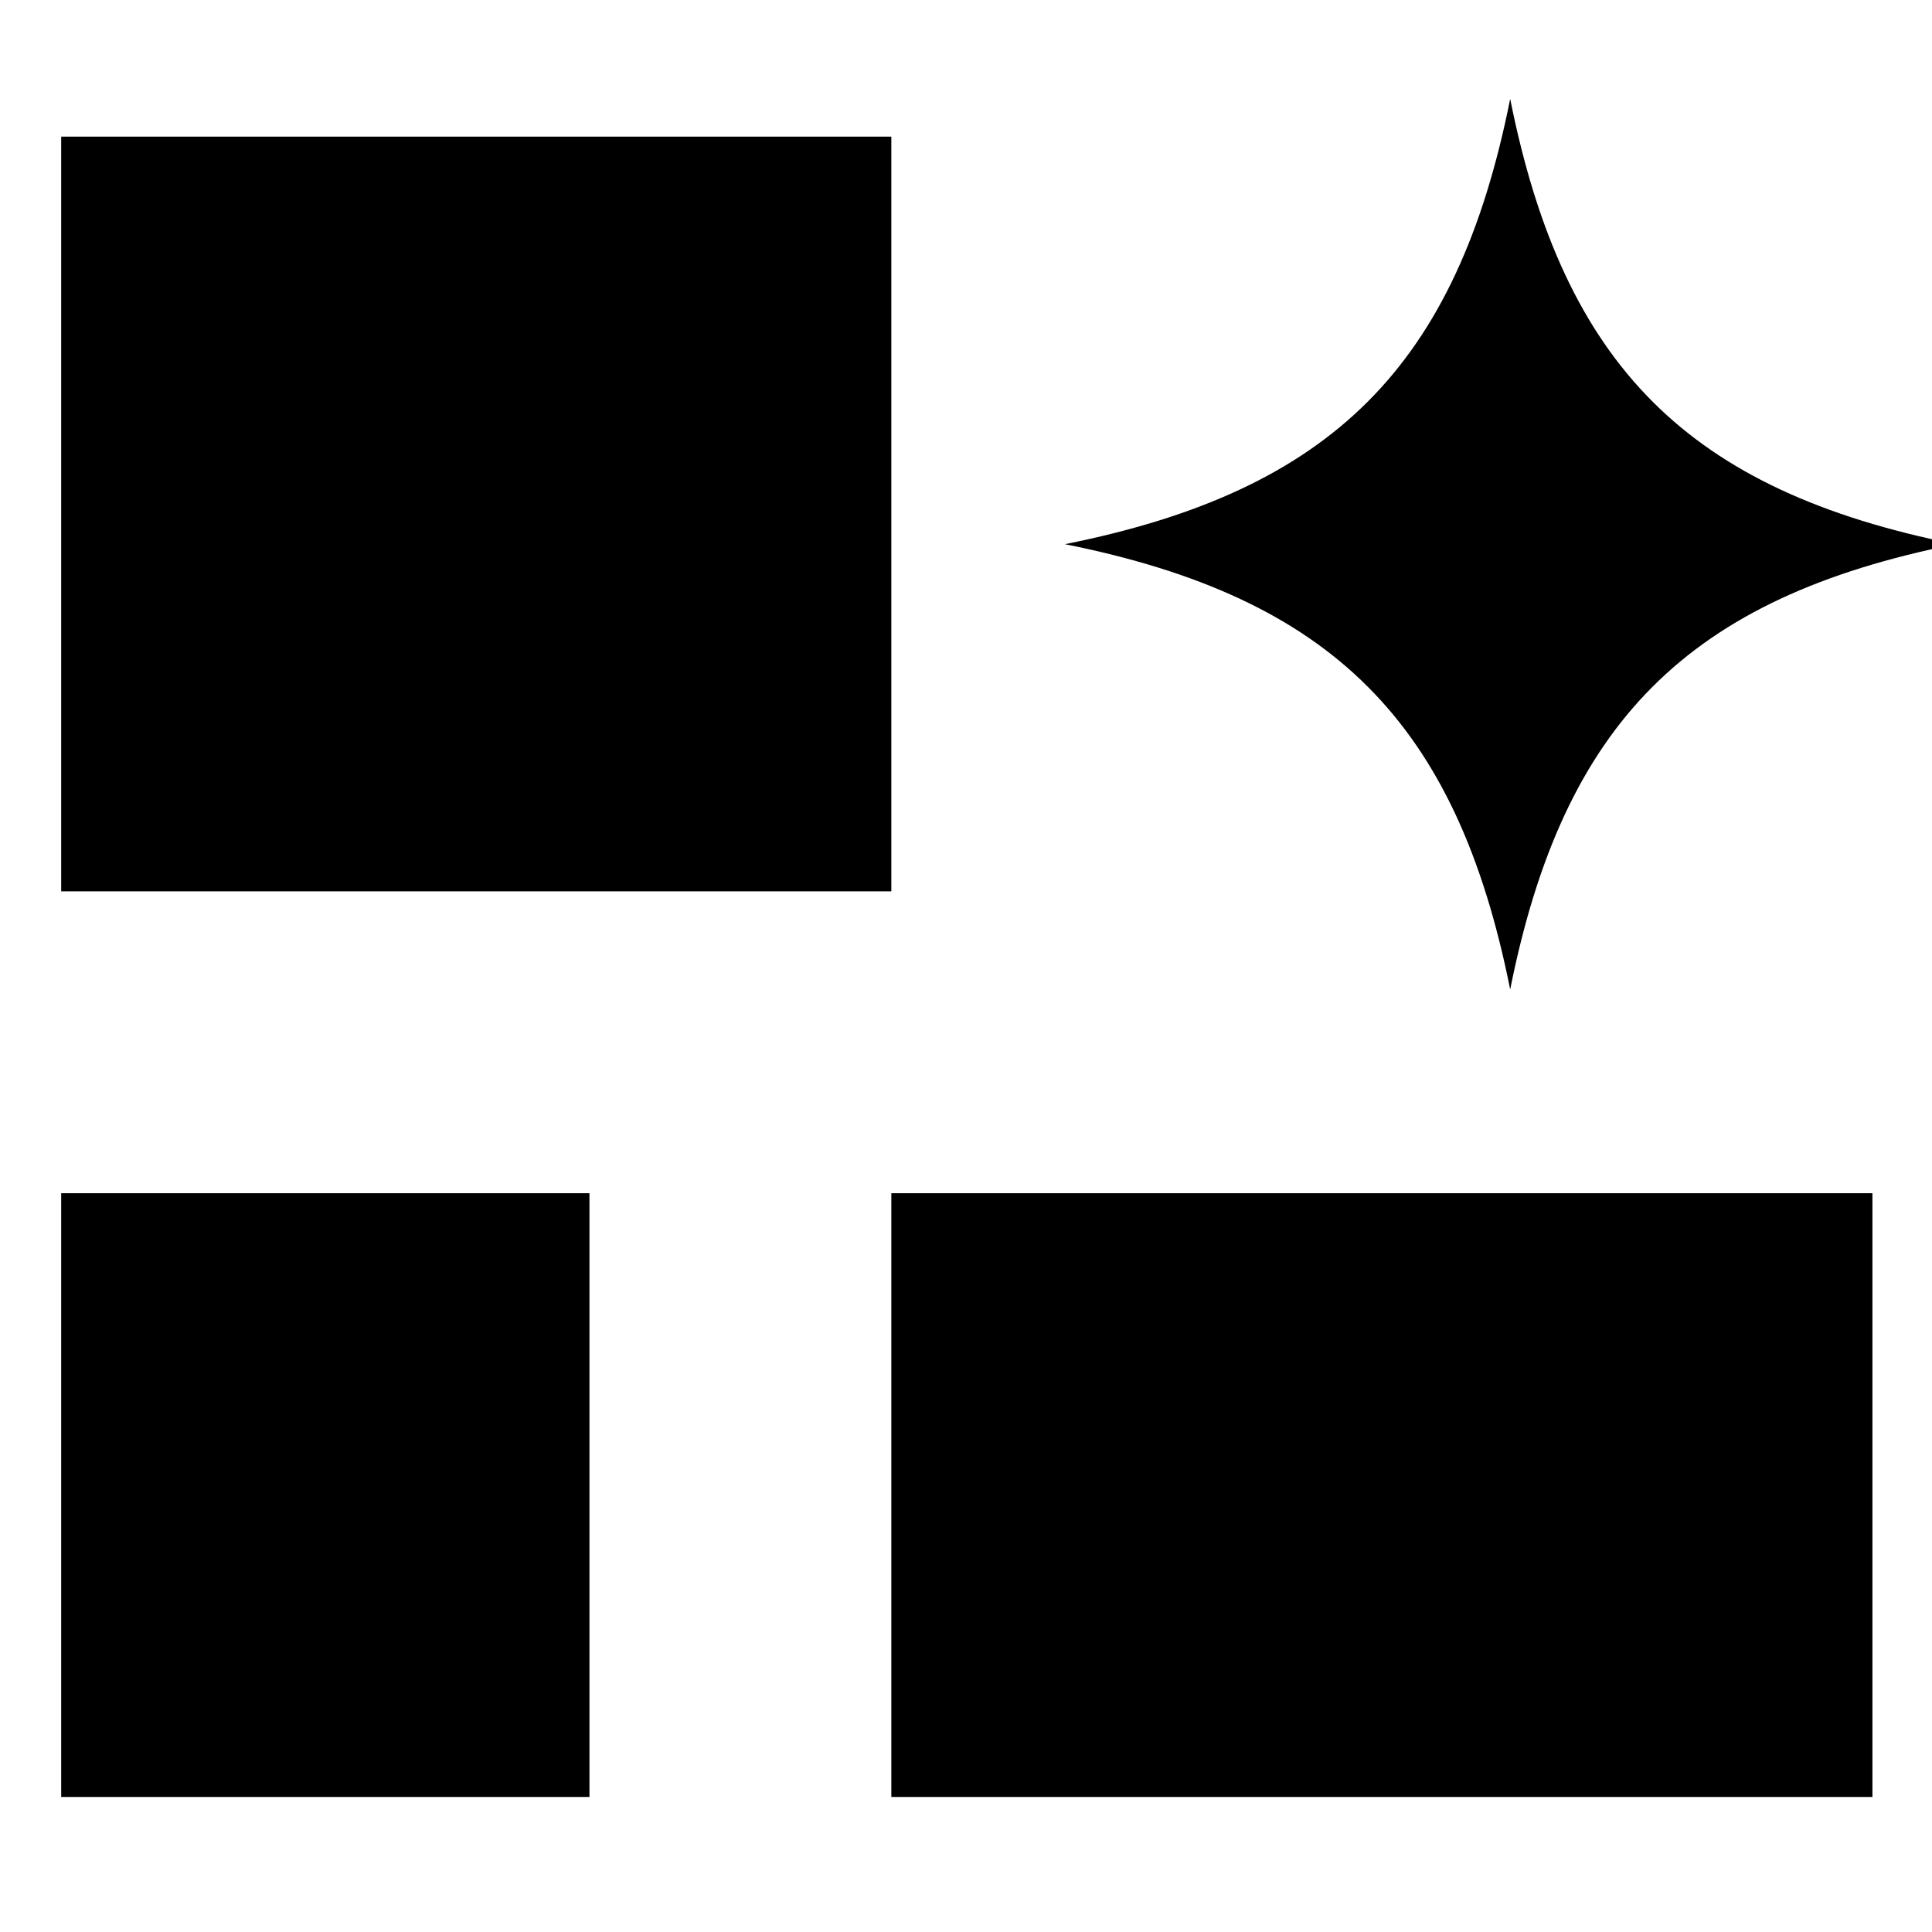
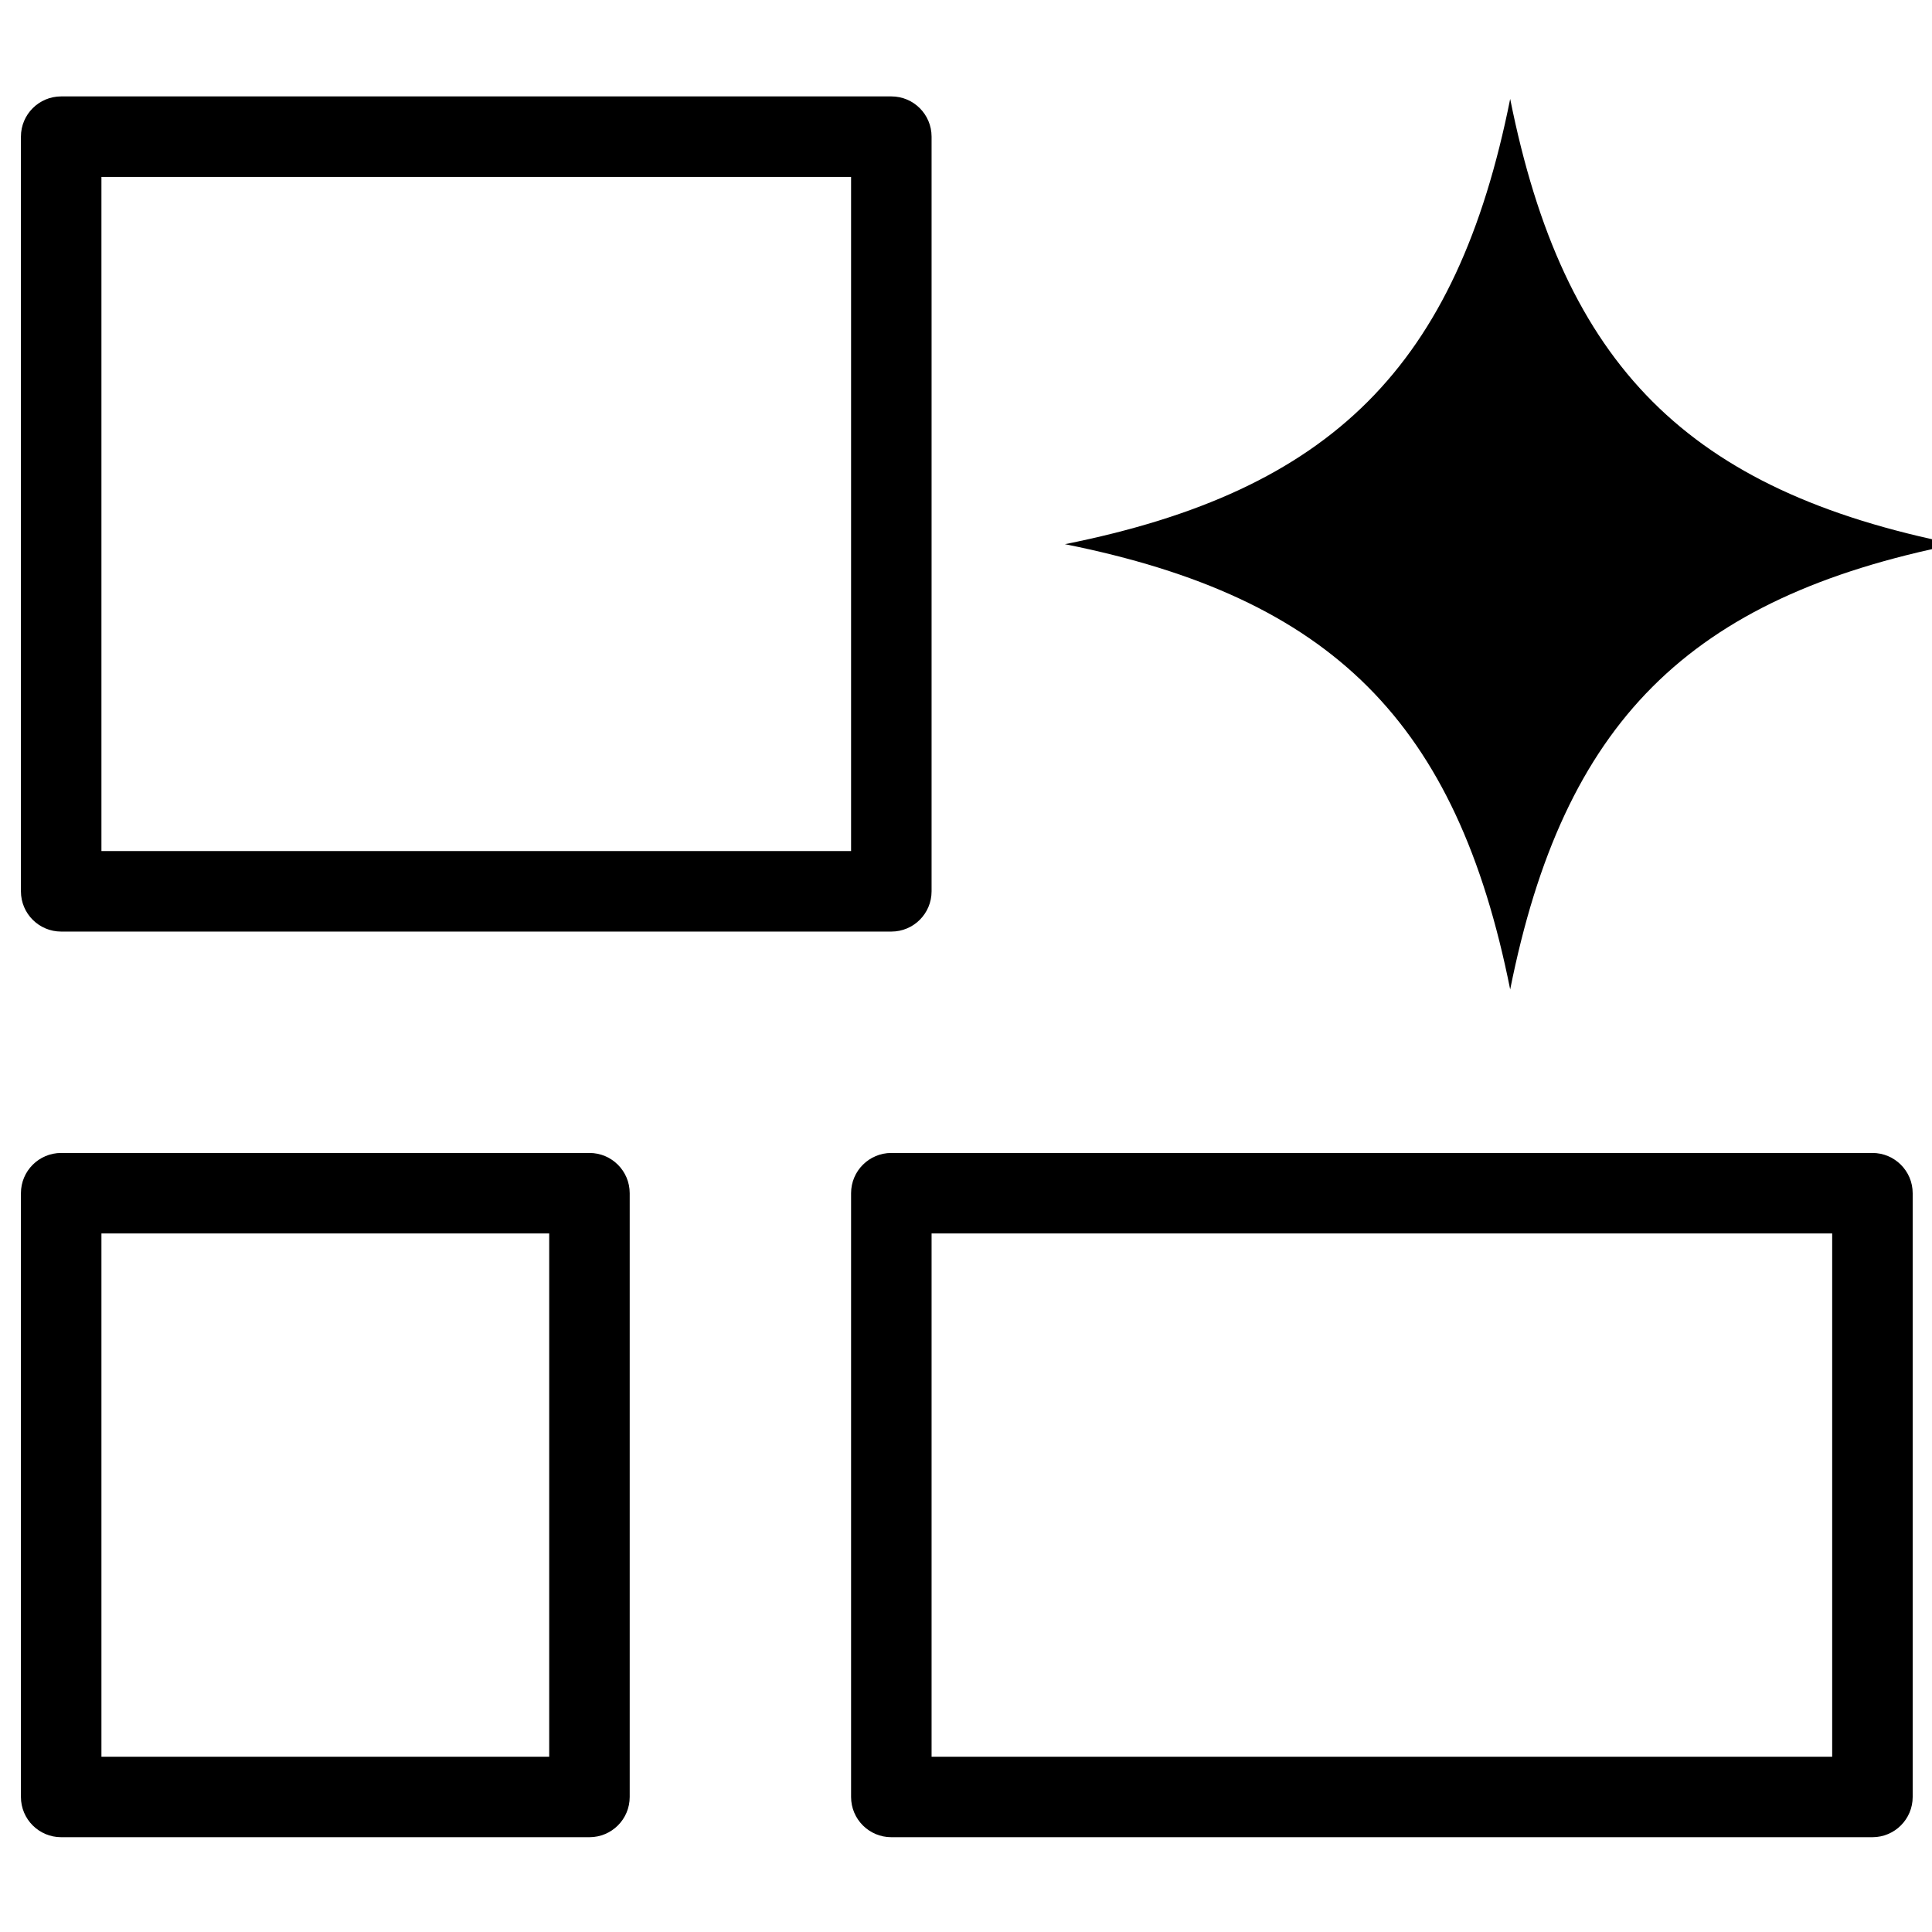
<svg xmlns="http://www.w3.org/2000/svg" width="600pt" height="600pt" version="1.1" viewBox="-19 -19 600 600">
-   <path d="M450.00 11.72C466.59 94.69 505.31 133.41 588.28 150.00C505.31 166.59 466.59 205.31 450.00 288.28C433.41 205.31 394.69 166.59 311.72 150.00C394.69 133.41 433.41 94.69 450.00 11.72ZM0.00 23.44L257.81 23.44L257.81 257.81L0.00 257.81L0.00 23.44ZM0.00 351.56L164.06 351.56L164.06 539.06L0.00 539.06L0.00 351.56ZM257.81 351.56L562.50 351.56L562.50 539.06L257.81 539.06L257.81 351.56Z" fill-rule="nonzero" />
+   <path d="M0.00 10.94L257.81 10.94C264.72 10.94 270.31 16.53 270.31 23.44C270.31 30.34 264.72 35.94 257.81 35.94C250.91 35.94 245.31 30.34 245.31 23.44L270.31 23.44L270.31 257.81C270.31 264.72 264.72 270.31 257.81 270.31L0.00 270.31C-6.90 270.31 -12.50 264.72 -12.50 257.81L-12.50 23.44C-12.50 16.53 -6.90 10.94 0.00 10.94ZM12.50 23.44L12.50 257.81L0.00 257.81L0.00 245.31L257.81 245.31L257.81 257.81L245.31 257.81L245.31 23.44L257.81 23.44L257.81 35.94L0.00 35.94L0.00 23.44L12.50 23.44ZM0.00 339.06L164.06 339.06C170.97 339.06 176.56 344.66 176.56 351.56C176.56 358.47 170.97 364.06 164.06 364.06C157.16 364.06 151.56 358.47 151.56 351.56L176.56 351.56L176.56 539.06C176.56 545.97 170.97 551.56 164.06 551.56L0.00 551.56C-6.90 551.56 -12.50 545.97 -12.50 539.06L-12.50 351.56C-12.50 344.66 -6.90 339.06 0.00 339.06ZM12.50 351.56L12.50 539.06L0.00 539.06L0.00 526.56L164.06 526.56L164.06 539.06L151.56 539.06L151.56 351.56L164.06 351.56L164.06 364.06L0.00 364.06L0.00 351.56L12.50 351.56ZM257.81 339.06L562.50 339.06C569.40 339.06 575.00 344.66 575.00 351.56C575.00 358.47 569.40 364.06 562.50 364.06C555.60 364.06 550.00 358.47 550.00 351.56L575.00 351.56L575.00 539.06C575.00 545.97 569.40 551.56 562.50 551.56L257.81 551.56C250.91 551.56 245.31 545.97 245.31 539.06L245.31 351.56C245.31 344.66 250.91 339.06 257.81 339.06ZM270.31 351.56L270.31 539.06L257.81 539.06L257.81 526.56L562.50 526.56L562.50 539.06L550.00 539.06L550.00 351.56L562.50 351.56L562.50 364.06L257.81 364.06L257.81 351.56L270.31 351.56ZM450.00 11.72C466.59 94.69 505.31 133.41 588.28 150.00C505.31 166.59 466.59 205.31 450.00 288.28C433.41 205.31 394.69 166.59 311.72 150.00C394.69 133.41 433.41 94.69 450.00 11.72Z" fill-rule="nonzero" />
</svg>
